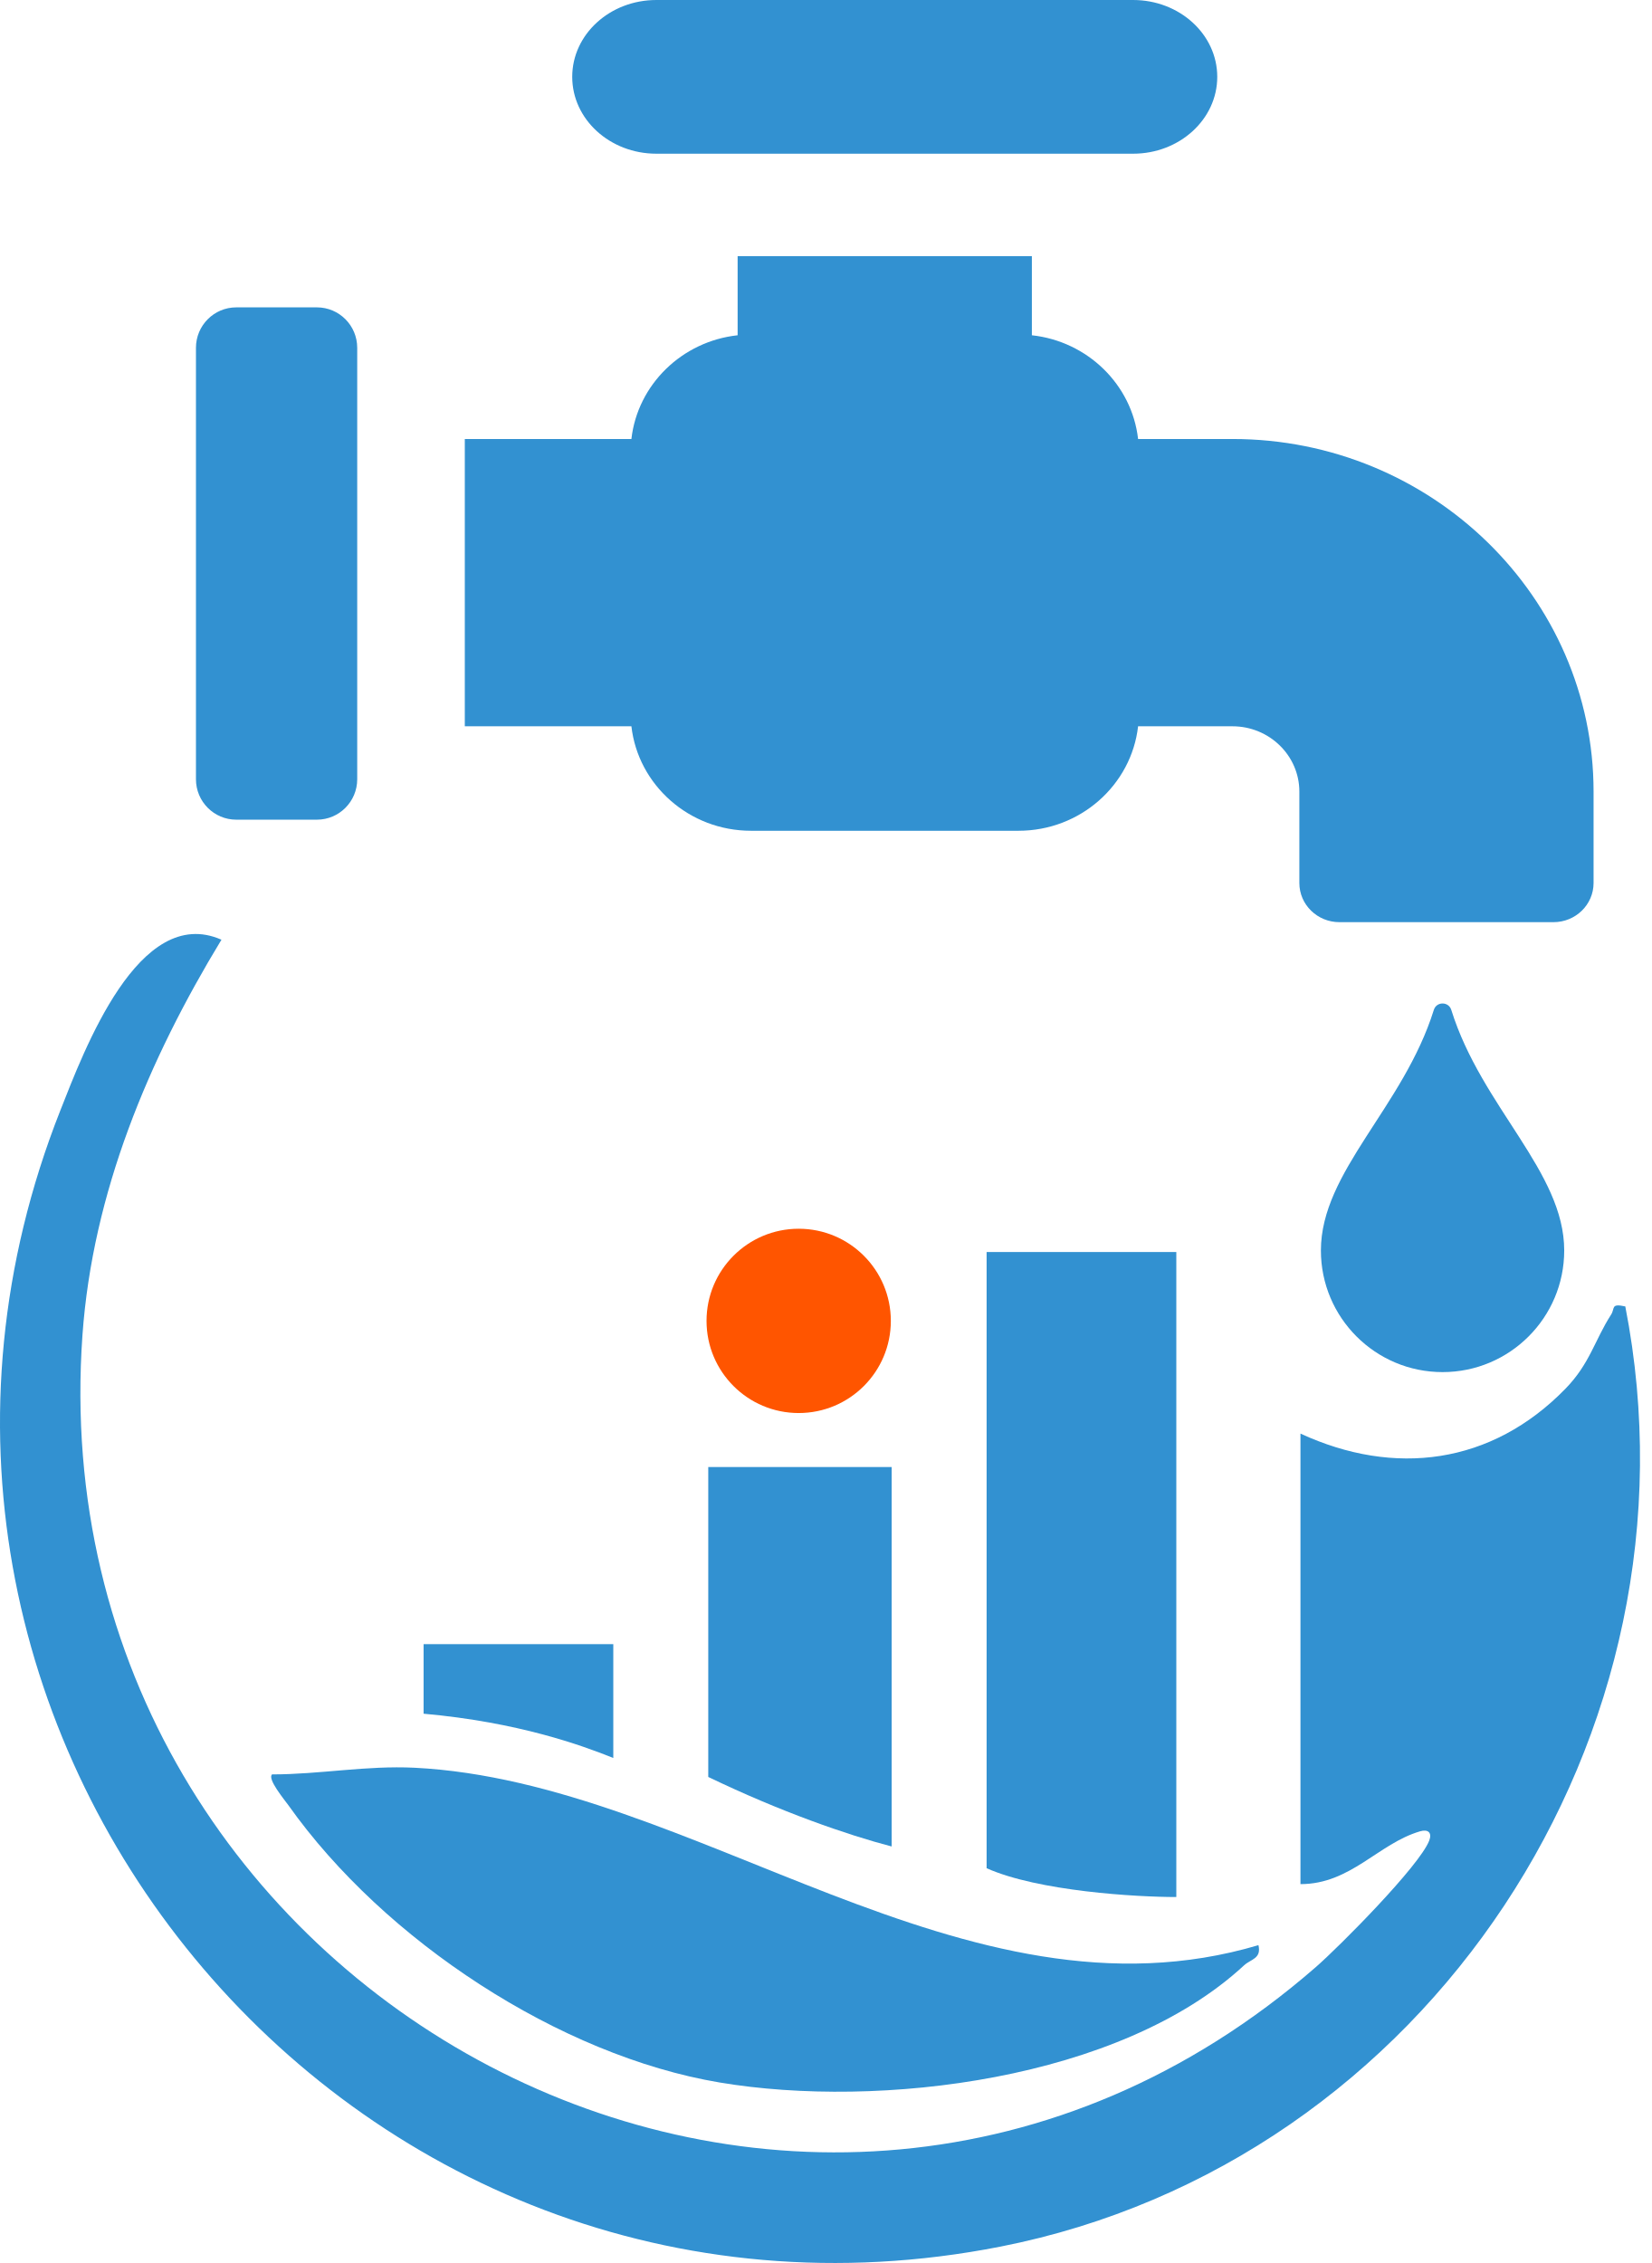
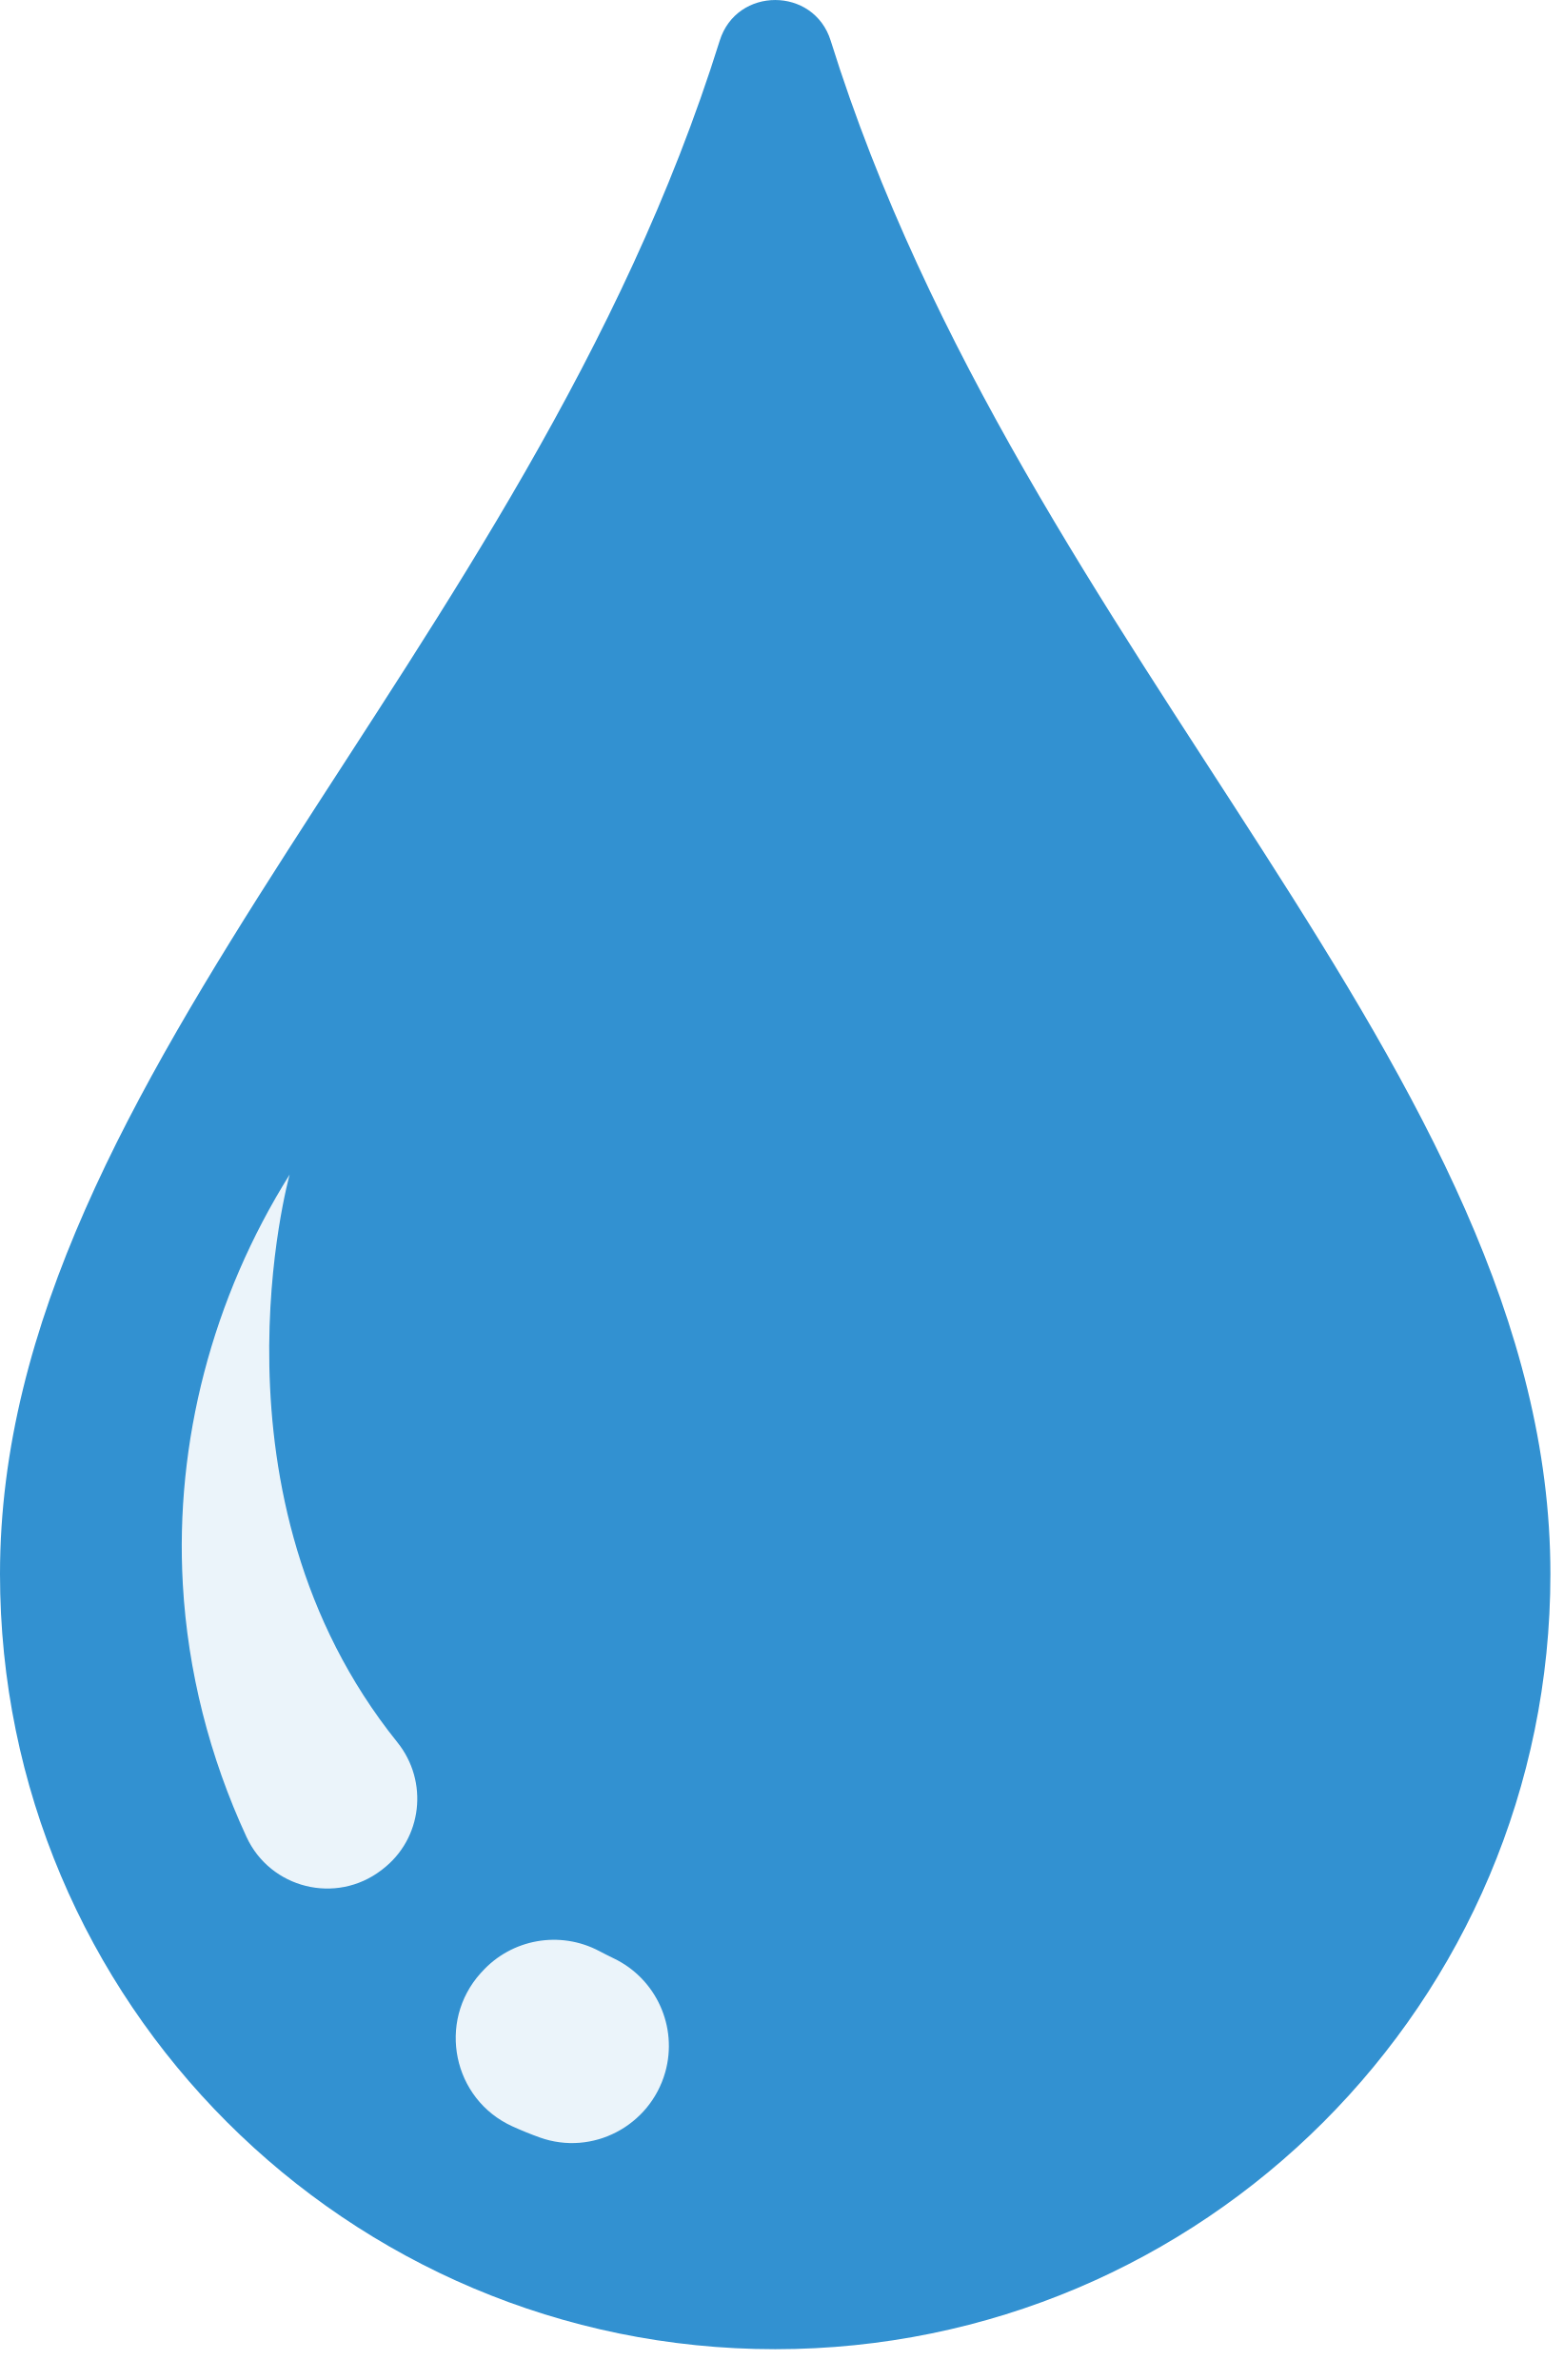
- <svg xmlns="http://www.w3.org/2000/svg" width="73" height="100" viewBox="0 0 73 100" fill="none">
-   <path d="M69.121 55.257C69.121 58.225 66.714 60.632 63.745 60.632C60.776 60.632 58.369 58.225 58.369 55.257C58.369 51.771 62.016 48.925 63.36 44.625C63.477 44.249 64.012 44.249 64.13 44.625C65.473 48.925 69.121 51.771 69.121 55.257Z" fill="#3291D1" />
-   <path d="M14.003 13.582H10.441C9.457 13.582 8.659 14.382 8.659 15.37V34.434C8.659 35.421 9.457 36.221 10.441 36.221H14.003C14.987 36.221 15.785 35.421 15.785 34.434V15.37C15.785 14.382 14.987 13.582 14.003 13.582Z" fill="#3291D1" />
-   <path d="M54.462 19.399H50.291C50.018 16.995 48.058 15.083 45.597 14.815V11.32H32.595V14.815C30.134 15.083 28.174 16.995 27.901 19.399H20.539V32.094H27.901C28.196 34.688 30.453 36.711 33.186 36.711H45.006C47.739 36.711 49.996 34.688 50.291 32.094H54.462C56.091 32.094 57.417 33.389 57.417 34.98V39.019C57.417 39.975 58.21 40.75 59.19 40.75H68.645C69.625 40.75 70.418 39.975 70.418 39.019V34.98C70.418 26.389 63.26 19.399 54.462 19.399Z" fill="#3291D1" />
-   <path d="M29.004 6.792H50.071C52.124 6.792 53.789 5.271 53.789 3.396C53.789 1.52 52.124 0 50.071 0H29.004C26.95 0 25.286 1.52 25.286 3.396C25.286 5.271 26.95 6.792 29.004 6.792Z" fill="#3291D1" />
-   <path d="M27.101 72.653H18.718V75.727C22.909 76.103 25.704 77.124 27.101 77.683V72.653Z" fill="#3291D1" />
-   <path d="M39.401 64.828H31.297V78.522C34.489 80.058 37.436 81.082 39.401 81.594V64.828Z" fill="#3291D1" />
-   <path d="M51.98 55.326H43.597V82.555C45.883 83.573 50.202 83.828 51.98 83.828V55.326Z" fill="#3291D1" />
-   <path d="M57.466 63.349C61.616 65.265 65.908 64.721 69.174 61.368C70.256 60.259 70.46 59.233 71.195 58.087C71.371 57.811 71.167 57.587 71.82 57.73C75.515 76.614 63.085 95.562 44.209 99.276C15.405 104.94 -8.112 76.346 2.666 49.07C3.711 46.427 6.131 39.916 9.786 41.525C6.564 46.829 4.094 52.7 3.644 58.99C1.557 88.208 35.522 106.614 58.134 86.933C59.201 86.003 62.722 82.454 63.155 81.336C63.292 80.981 63.105 80.819 62.745 80.926C60.9 81.471 59.688 83.258 57.466 83.258V63.349Z" fill="#3291D1" />
-   <path d="M55.609 85.951C55.752 86.557 55.271 86.571 54.972 86.848C49.509 91.911 38.862 93.21 31.796 92.023C24.729 90.835 16.983 85.752 12.746 79.775C12.57 79.529 11.799 78.604 12.023 78.409C14.141 78.409 16.183 78.009 18.321 78.115C30.711 78.741 42.601 89.818 55.612 85.954L55.609 85.951Z" fill="#3291D1" />
-   <ellipse cx="35.293" cy="58.369" rx="4.072" ry="4.072" fill="#FF5500" />
+ <svg xmlns="http://www.w3.org/2000/svg" width="23" height="35" viewBox="0 0 23 35" fill="none">
+   <path d="M22.802 23.146C22.802 29.443 17.698 34.547 11.401 34.547C5.104 34.547 0 29.443 0 23.146C0 15.753 7.735 9.718 10.585 0.598C10.834 -0.199 11.968 -0.199 12.217 0.598C15.067 9.718 22.802 15.753 22.802 23.146Z" fill="#3291D1" />
+   <path d="M9.784 30.473C9.56 31.265 8.714 31.71 7.94 31.434C7.803 31.385 7.669 31.33 7.536 31.27C6.659 30.871 6.425 29.733 7.069 29.017L7.086 28.999C7.524 28.512 8.236 28.386 8.815 28.693C8.882 28.728 8.952 28.764 9.025 28.799C9.651 29.098 9.972 29.805 9.784 30.473Z" fill="#EBF4FA" />
+   <path d="M5.625 27.49L5.607 27.504C4.941 28.012 3.976 27.773 3.625 27.013C3.082 25.839 2.761 24.576 2.689 23.3C2.57 21.206 3.124 19.084 4.26 17.273C4.26 17.273 2.936 22.008 5.844 25.622C6.307 26.198 6.212 27.041 5.625 27.49Z" fill="#EBF4FA" />
</svg>
